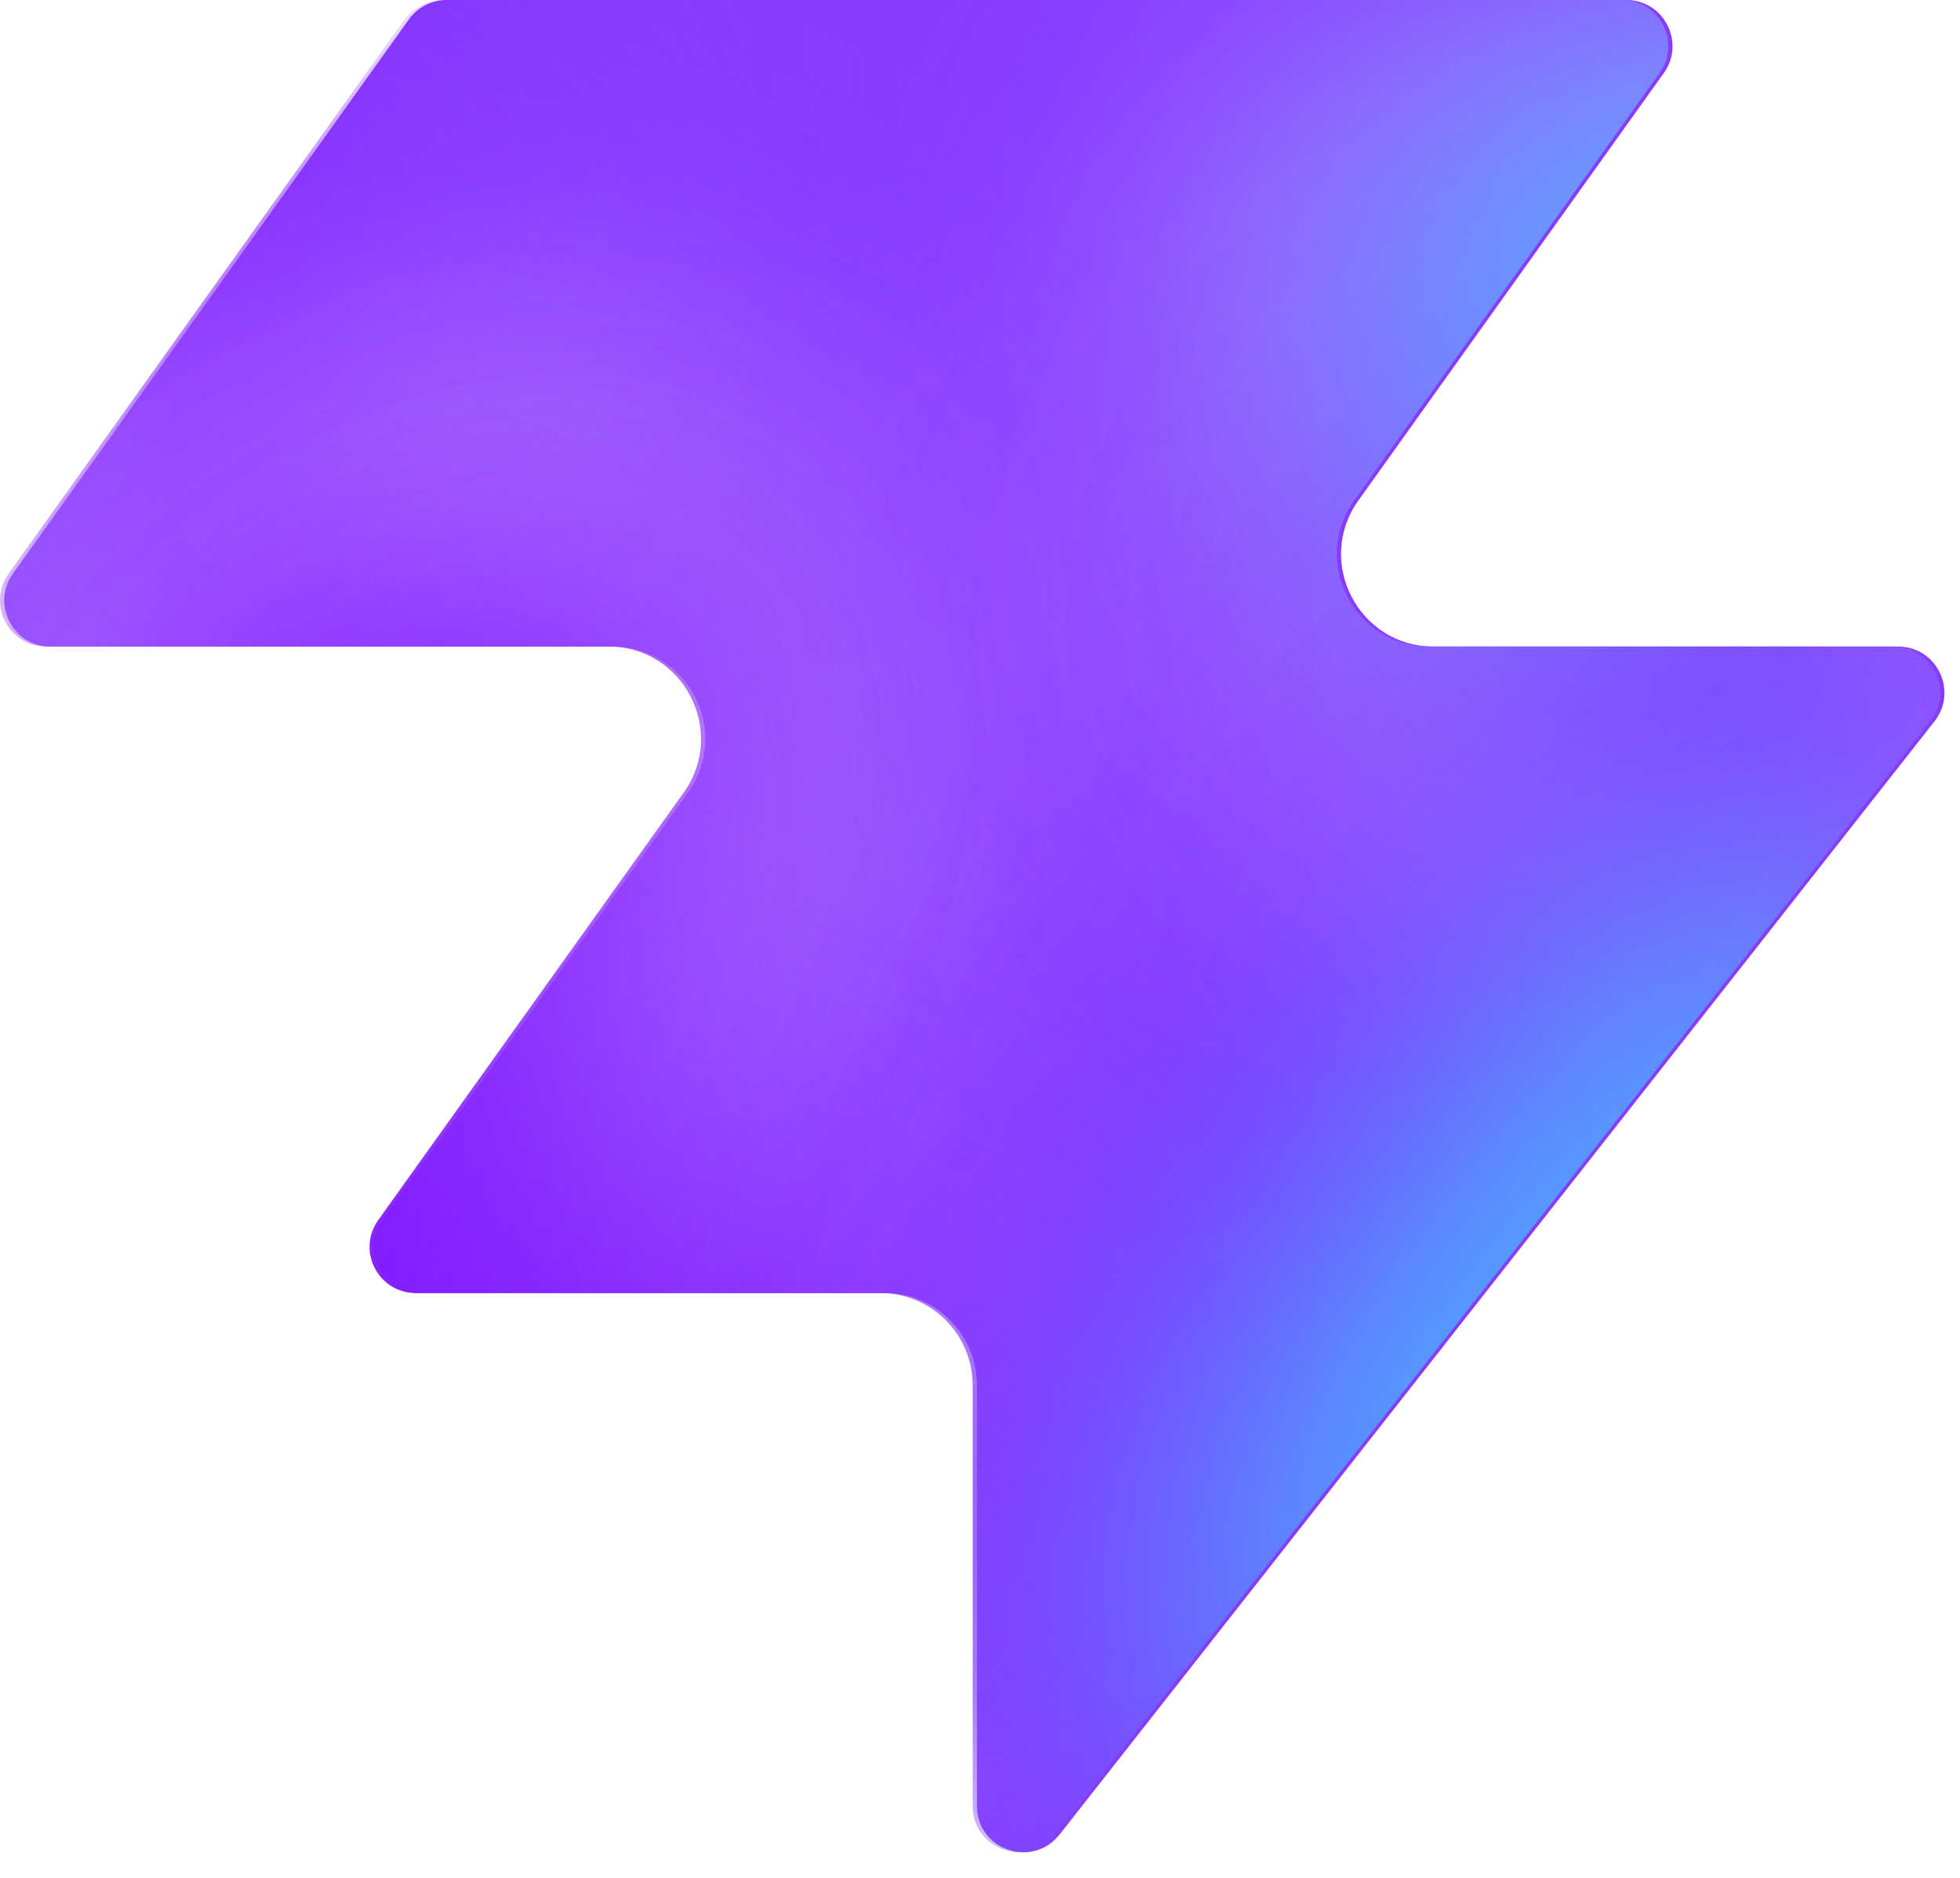
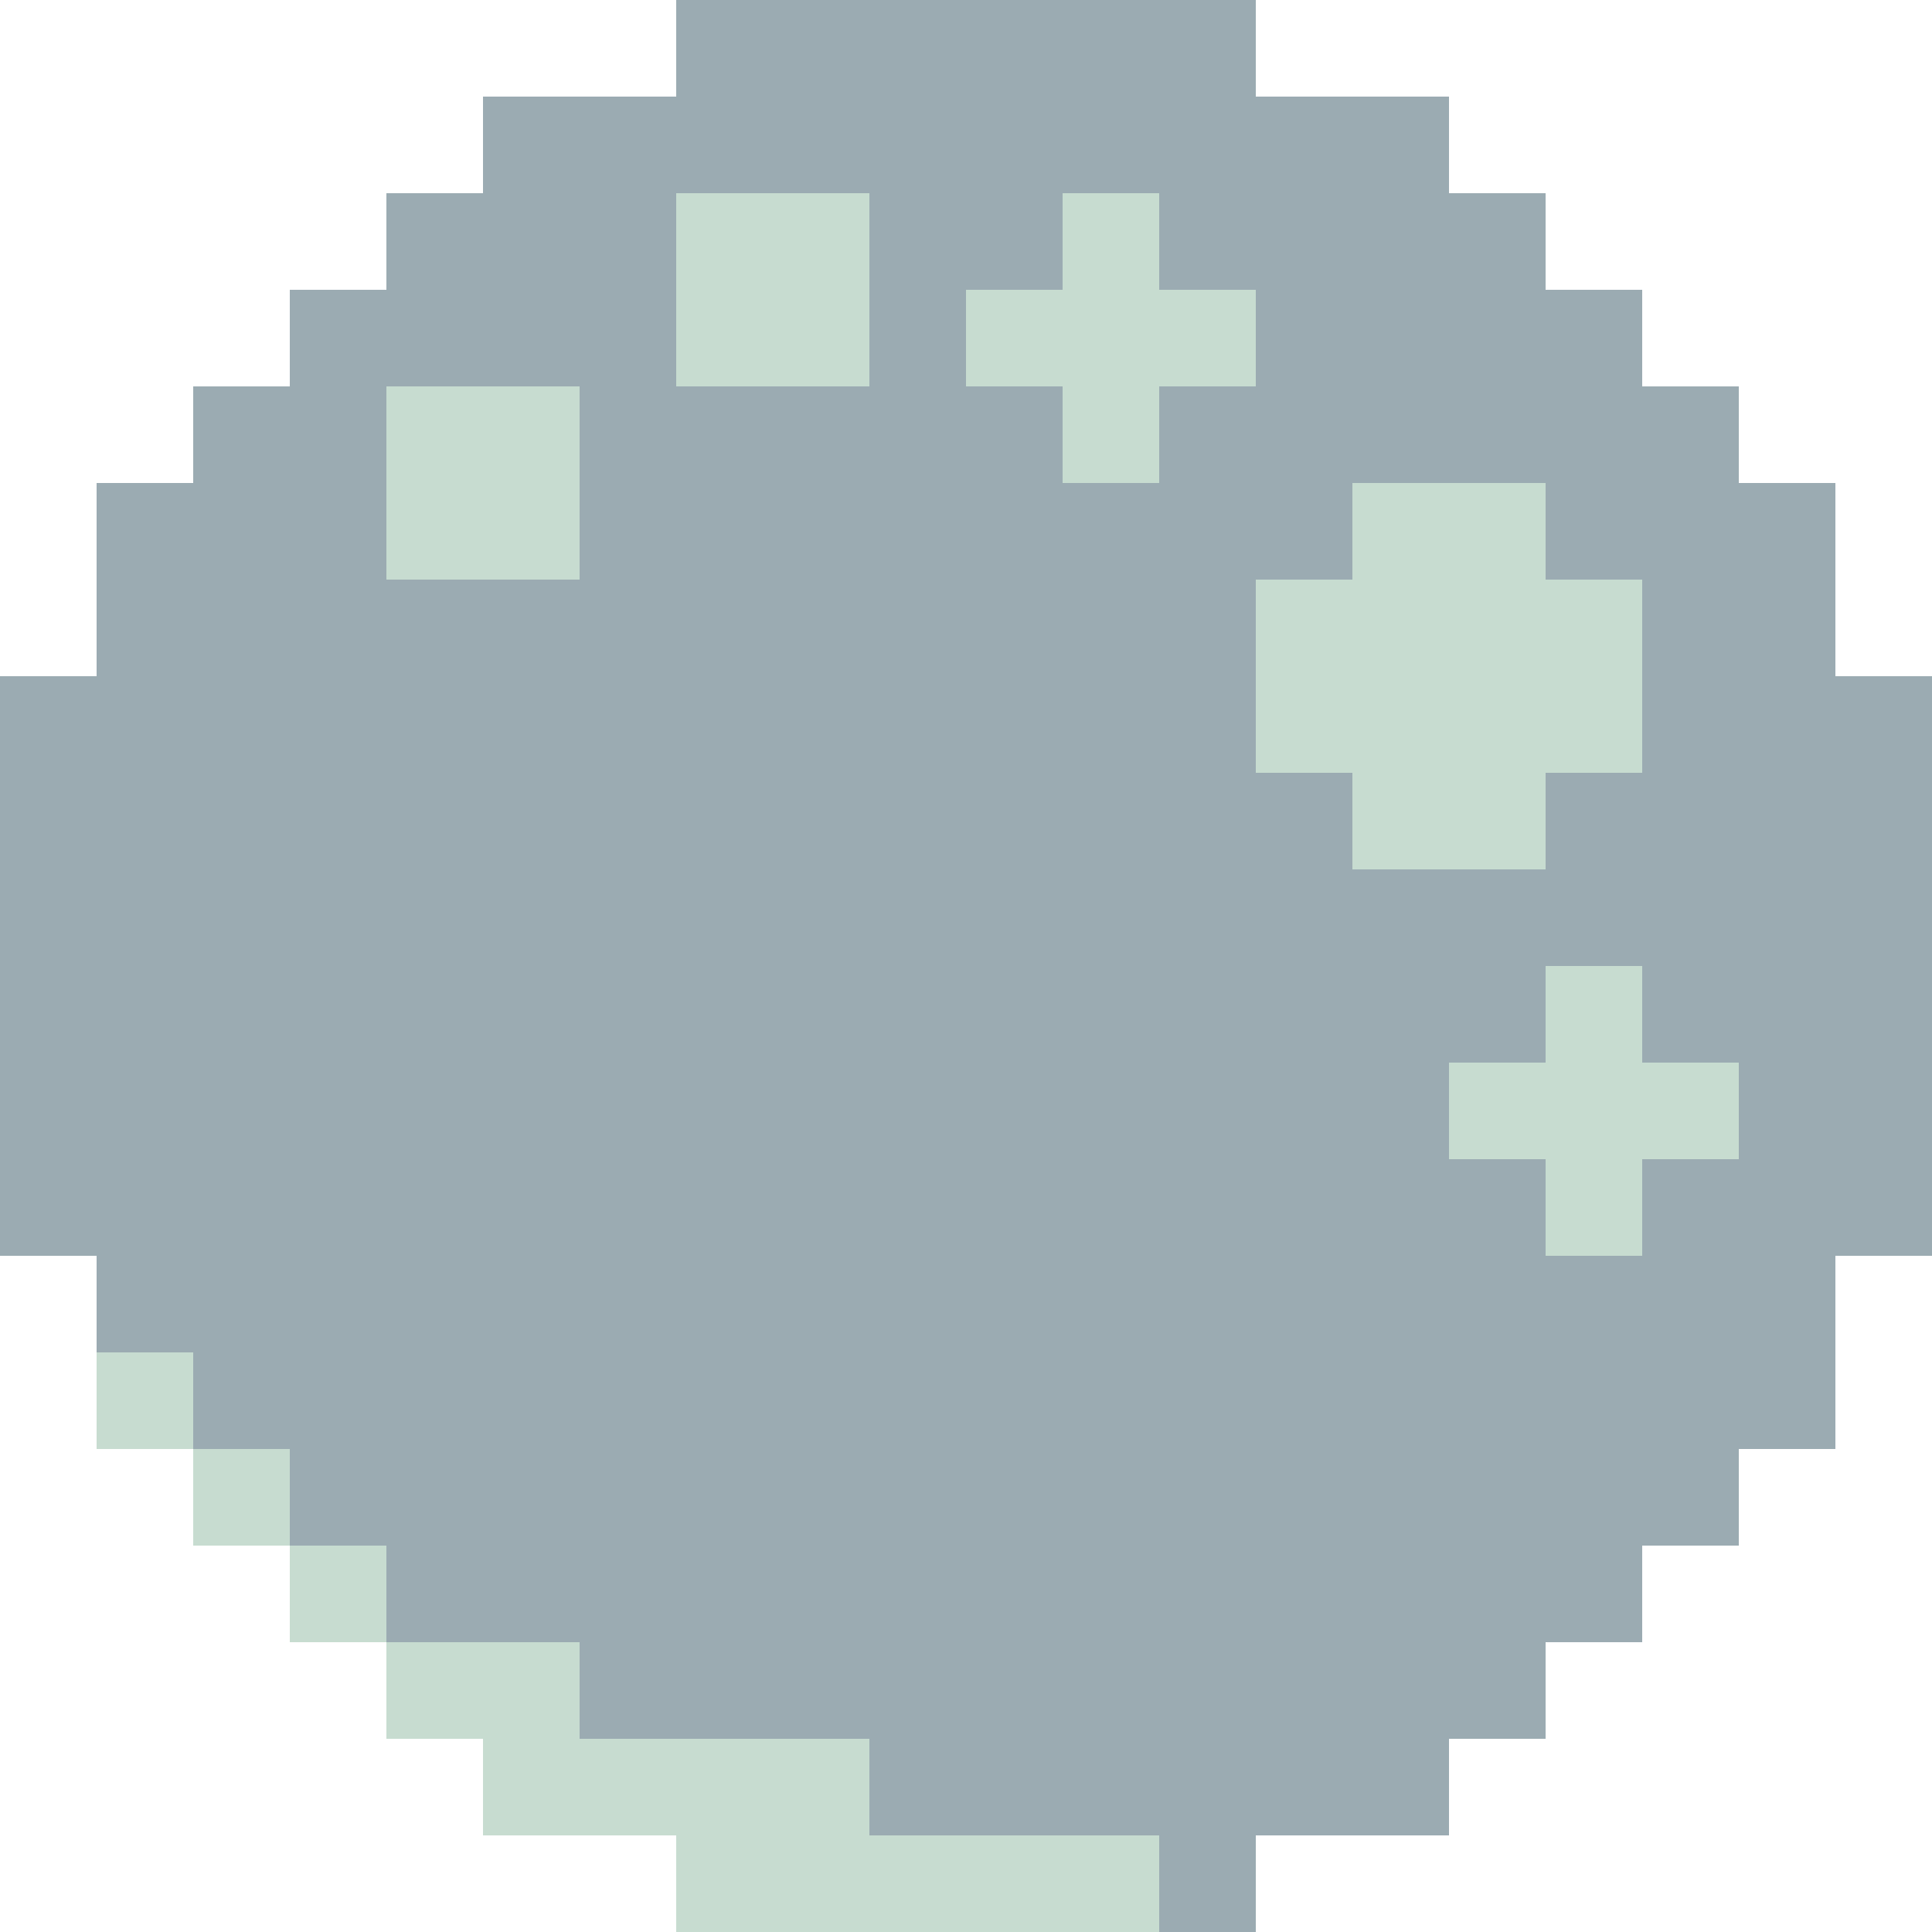
- <svg xmlns="http://www.w3.org/2000/svg" width="48" height="46" fill="none" viewBox="0 0 48 46">
-   <path fill="#863bff" d="M25.946 44.938c-.664.845-2.021.375-2.021-.698V33.937a2.26 2.26 0 0 0-2.262-2.262H10.287c-.92 0-1.456-1.04-.92-1.788l7.48-10.471c1.07-1.497 0-3.578-1.842-3.578H1.237c-.92 0-1.456-1.04-.92-1.788L10.013.474c.214-.297.556-.474.92-.474h28.894c.92 0 1.456 1.04.92 1.788l-7.48 10.471c-1.07 1.498 0 3.579 1.842 3.579h11.377c.943 0 1.473 1.088.89 1.83L25.947 44.94z" style="fill:#863bff;fill:color(display-p3 .525 .23 1);fill-opacity:1" />
-   <mask id="a" width="48" height="46" x="0" y="0" maskUnits="userSpaceOnUse" style="mask-type:alpha">
-     <path fill="#000" d="M25.842 44.938c-.664.844-2.021.375-2.021-.698V33.937a2.26 2.26 0 0 0-2.262-2.262H10.183c-.92 0-1.456-1.04-.92-1.788l7.48-10.471c1.07-1.498 0-3.579-1.842-3.579H1.133c-.92 0-1.456-1.04-.92-1.787L9.91.473c.214-.297.556-.474.92-.474h28.894c.92 0 1.456 1.04.92 1.788l-7.48 10.471c-1.07 1.498 0 3.578 1.842 3.578h11.377c.943 0 1.473 1.088.89 1.832L25.843 44.94z" style="fill:#000;fill-opacity:1" />
-   </mask>
-   <g mask="url(#a)">
-     <g filter="url(#b)">
-       <ellipse cx="5.508" cy="14.704" fill="#ede6ff" rx="5.508" ry="14.704" style="fill:#ede6ff;fill:color(display-p3 .927 .903 1);fill-opacity:1" transform="matrix(.00324 1 1 -.00324 -4.47 31.516)" />
-     </g>
-     <g filter="url(#c)">
-       <ellipse cx="10.399" cy="29.851" fill="#ede6ff" rx="10.399" ry="29.851" style="fill:#ede6ff;fill:color(display-p3 .927 .903 1);fill-opacity:1" transform="matrix(.00324 1 1 -.00324 -39.328 7.883)" />
-     </g>
-     <g filter="url(#d)">
-       <ellipse cx="5.508" cy="30.487" fill="#7e14ff" rx="5.508" ry="30.487" style="fill:#7e14ff;fill:color(display-p3 .492 .077 1);fill-opacity:1" transform="rotate(89.814 -25.913 -14.639)scale(1 -1)" />
-     </g>
-     <g filter="url(#e)">
-       <ellipse cx="5.508" cy="30.599" fill="#7e14ff" rx="5.508" ry="30.599" style="fill:#7e14ff;fill:color(display-p3 .492 .077 1);fill-opacity:1" transform="rotate(89.814 -32.644 -3.334)scale(1 -1)" />
-     </g>
-     <g filter="url(#f)">
-       <ellipse cx="5.508" cy="30.599" fill="#7e14ff" rx="5.508" ry="30.599" style="fill:#7e14ff;fill:color(display-p3 .492 .077 1);fill-opacity:1" transform="matrix(.00324 1 1 -.00324 -34.34 30.47)" />
-     </g>
-     <g filter="url(#g)">
-       <ellipse cx="14.072" cy="22.078" fill="#ede6ff" rx="14.072" ry="22.078" style="fill:#ede6ff;fill:color(display-p3 .927 .903 1);fill-opacity:1" transform="rotate(93.35 24.506 48.493)scale(-1 1)" />
-     </g>
-     <g filter="url(#h)">
-       <ellipse cx="3.47" cy="21.501" fill="#7e14ff" rx="3.47" ry="21.501" style="fill:#7e14ff;fill:color(display-p3 .492 .077 1);fill-opacity:1" transform="rotate(89.009 28.708 47.59)scale(-1 1)" />
-     </g>
-     <g filter="url(#i)">
-       <ellipse cx="3.47" cy="21.501" fill="#7e14ff" rx="3.47" ry="21.501" style="fill:#7e14ff;fill:color(display-p3 .492 .077 1);fill-opacity:1" transform="rotate(89.009 28.708 47.59)scale(-1 1)" />
-     </g>
-     <g filter="url(#j)">
-       <ellipse cx=".387" cy="8.972" fill="#7e14ff" rx="4.407" ry="29.108" style="fill:#7e14ff;fill:color(display-p3 .492 .077 1);fill-opacity:1" transform="rotate(39.51 .387 8.972)" />
-     </g>
-     <g filter="url(#k)">
-       <ellipse cx="47.523" cy="-6.092" fill="#7e14ff" rx="4.407" ry="29.108" style="fill:#7e14ff;fill:color(display-p3 .492 .077 1);fill-opacity:1" transform="rotate(37.892 47.523 -6.092)" />
-     </g>
-     <g filter="url(#l)">
-       <ellipse cx="41.412" cy="6.333" fill="#47bfff" rx="5.971" ry="9.665" style="fill:#47bfff;fill:color(display-p3 .28 .748 1);fill-opacity:1" transform="rotate(37.892 41.412 6.333)" />
-     </g>
-     <g filter="url(#m)">
-       <ellipse cx="-1.879" cy="38.332" fill="#7e14ff" rx="4.407" ry="29.108" style="fill:#7e14ff;fill:color(display-p3 .492 .077 1);fill-opacity:1" transform="rotate(37.892 -1.88 38.332)" />
-     </g>
-     <g filter="url(#n)">
-       <ellipse cx="-1.879" cy="38.332" fill="#7e14ff" rx="4.407" ry="29.108" style="fill:#7e14ff;fill:color(display-p3 .492 .077 1);fill-opacity:1" transform="rotate(37.892 -1.88 38.332)" />
-     </g>
-     <g filter="url(#o)">
-       <ellipse cx="35.651" cy="29.907" fill="#7e14ff" rx="4.407" ry="29.108" style="fill:#7e14ff;fill:color(display-p3 .492 .077 1);fill-opacity:1" transform="rotate(37.892 35.651 29.907)" />
-     </g>
-     <g filter="url(#p)">
-       <ellipse cx="38.418" cy="32.4" fill="#47bfff" rx="5.971" ry="15.297" style="fill:#47bfff;fill:color(display-p3 .28 .748 1);fill-opacity:1" transform="rotate(37.892 38.418 32.4)" />
-     </g>
-   </g>
-   <defs>
-     <filter id="b" width="60.045" height="41.654" x="-19.77" y="16.149" color-interpolation-filters="sRGB" filterUnits="userSpaceOnUse">
-       <feFlood flood-opacity="0" result="BackgroundImageFix" />
-       <feBlend in="SourceGraphic" in2="BackgroundImageFix" result="shape" />
-       <feGaussianBlur result="effect1_foregroundBlur_2002_17158" stdDeviation="7.659" />
-     </filter>
-     <filter id="c" width="90.34" height="51.437" x="-54.613" y="-7.533" color-interpolation-filters="sRGB" filterUnits="userSpaceOnUse">
-       <feFlood flood-opacity="0" result="BackgroundImageFix" />
-       <feBlend in="SourceGraphic" in2="BackgroundImageFix" result="shape" />
-       <feGaussianBlur result="effect1_foregroundBlur_2002_17158" stdDeviation="7.659" />
-     </filter>
-     <filter id="d" width="79.355" height="29.4" x="-49.64" y="2.03" color-interpolation-filters="sRGB" filterUnits="userSpaceOnUse">
-       <feFlood flood-opacity="0" result="BackgroundImageFix" />
-       <feBlend in="SourceGraphic" in2="BackgroundImageFix" result="shape" />
-       <feGaussianBlur result="effect1_foregroundBlur_2002_17158" stdDeviation="4.596" />
-     </filter>
-     <filter id="e" width="79.579" height="29.4" x="-45.045" y="20.029" color-interpolation-filters="sRGB" filterUnits="userSpaceOnUse">
-       <feFlood flood-opacity="0" result="BackgroundImageFix" />
-       <feBlend in="SourceGraphic" in2="BackgroundImageFix" result="shape" />
-       <feGaussianBlur result="effect1_foregroundBlur_2002_17158" stdDeviation="4.596" />
-     </filter>
-     <filter id="f" width="79.579" height="29.4" x="-43.513" y="21.178" color-interpolation-filters="sRGB" filterUnits="userSpaceOnUse">
-       <feFlood flood-opacity="0" result="BackgroundImageFix" />
-       <feBlend in="SourceGraphic" in2="BackgroundImageFix" result="shape" />
-       <feGaussianBlur result="effect1_foregroundBlur_2002_17158" stdDeviation="4.596" />
-     </filter>
-     <filter id="g" width="74.749" height="58.852" x="15.756" y="-17.901" color-interpolation-filters="sRGB" filterUnits="userSpaceOnUse">
-       <feFlood flood-opacity="0" result="BackgroundImageFix" />
-       <feBlend in="SourceGraphic" in2="BackgroundImageFix" result="shape" />
-       <feGaussianBlur result="effect1_foregroundBlur_2002_17158" stdDeviation="7.659" />
-     </filter>
-     <filter id="h" width="61.377" height="25.362" x="23.548" y="2.284" color-interpolation-filters="sRGB" filterUnits="userSpaceOnUse">
-       <feFlood flood-opacity="0" result="BackgroundImageFix" />
-       <feBlend in="SourceGraphic" in2="BackgroundImageFix" result="shape" />
-       <feGaussianBlur result="effect1_foregroundBlur_2002_17158" stdDeviation="4.596" />
-     </filter>
-     <filter id="i" width="61.377" height="25.362" x="23.548" y="2.284" color-interpolation-filters="sRGB" filterUnits="userSpaceOnUse">
-       <feFlood flood-opacity="0" result="BackgroundImageFix" />
-       <feBlend in="SourceGraphic" in2="BackgroundImageFix" result="shape" />
-       <feGaussianBlur result="effect1_foregroundBlur_2002_17158" stdDeviation="4.596" />
-     </filter>
-     <filter id="j" width="56.045" height="63.649" x="-27.636" y="-22.853" color-interpolation-filters="sRGB" filterUnits="userSpaceOnUse">
-       <feFlood flood-opacity="0" result="BackgroundImageFix" />
-       <feBlend in="SourceGraphic" in2="BackgroundImageFix" result="shape" />
-       <feGaussianBlur result="effect1_foregroundBlur_2002_17158" stdDeviation="4.596" />
-     </filter>
-     <filter id="k" width="54.814" height="64.646" x="20.116" y="-38.415" color-interpolation-filters="sRGB" filterUnits="userSpaceOnUse">
-       <feFlood flood-opacity="0" result="BackgroundImageFix" />
-       <feBlend in="SourceGraphic" in2="BackgroundImageFix" result="shape" />
-       <feGaussianBlur result="effect1_foregroundBlur_2002_17158" stdDeviation="4.596" />
-     </filter>
-     <filter id="l" width="33.541" height="35.313" x="24.641" y="-11.323" color-interpolation-filters="sRGB" filterUnits="userSpaceOnUse">
-       <feFlood flood-opacity="0" result="BackgroundImageFix" />
-       <feBlend in="SourceGraphic" in2="BackgroundImageFix" result="shape" />
-       <feGaussianBlur result="effect1_foregroundBlur_2002_17158" stdDeviation="4.596" />
-     </filter>
-     <filter id="m" width="54.814" height="64.646" x="-29.286" y="6.009" color-interpolation-filters="sRGB" filterUnits="userSpaceOnUse">
-       <feFlood flood-opacity="0" result="BackgroundImageFix" />
-       <feBlend in="SourceGraphic" in2="BackgroundImageFix" result="shape" />
-       <feGaussianBlur result="effect1_foregroundBlur_2002_17158" stdDeviation="4.596" />
-     </filter>
-     <filter id="n" width="54.814" height="64.646" x="-29.286" y="6.009" color-interpolation-filters="sRGB" filterUnits="userSpaceOnUse">
-       <feFlood flood-opacity="0" result="BackgroundImageFix" />
-       <feBlend in="SourceGraphic" in2="BackgroundImageFix" result="shape" />
-       <feGaussianBlur result="effect1_foregroundBlur_2002_17158" stdDeviation="4.596" />
-     </filter>
-     <filter id="o" width="54.814" height="64.646" x="8.244" y="-2.416" color-interpolation-filters="sRGB" filterUnits="userSpaceOnUse">
-       <feFlood flood-opacity="0" result="BackgroundImageFix" />
-       <feBlend in="SourceGraphic" in2="BackgroundImageFix" result="shape" />
-       <feGaussianBlur result="effect1_foregroundBlur_2002_17158" stdDeviation="4.596" />
-     </filter>
-     <filter id="p" width="39.409" height="43.623" x="18.713" y="10.588" color-interpolation-filters="sRGB" filterUnits="userSpaceOnUse">
-       <feFlood flood-opacity="0" result="BackgroundImageFix" />
-       <feBlend in="SourceGraphic" in2="BackgroundImageFix" result="shape" />
-       <feGaussianBlur result="effect1_foregroundBlur_2002_17158" stdDeviation="4.596" />
-     </filter>
-   </defs>
+ <svg xmlns="http://www.w3.org/2000/svg" version="1.1" width="20" height="20" shape-rendering="crispEdges">
+   <rect x="7" y="0" width="6" height="2" fill="#9BABB2" />
+   <rect x="5" y="1" width="2" height="3" fill="#9BABB2" />
+   <rect x="13" y="1" width="2" height="4" fill="#9BABB2" />
+   <rect x="4" y="2" width="1" height="2" fill="#9BABB2" />
+   <rect x="7" y="2" width="2" height="2" fill="#C7DCD0" />
+   <rect x="9" y="2" width="2" height="1" fill="#9BABB2" />
+   <rect x="11" y="2" width="1" height="3" fill="#C7DCD0" />
+   <rect x="12" y="2" width="1" height="1" fill="#9BABB2" />
+   <rect x="15" y="2" width="1" height="3" fill="#9BABB2" />
+   <rect x="3" y="3" width="1" height="13" fill="#9BABB2" />
+   <rect x="9" y="3" width="1" height="16" fill="#9BABB2" />
+   <rect x="10" y="3" width="1" height="1" fill="#C7DCD0" />
+   <rect x="12" y="3" width="1" height="1" fill="#C7DCD0" />
+   <rect x="16" y="3" width="1" height="3" fill="#9BABB2" />
+   <rect x="2" y="4" width="1" height="11" fill="#9BABB2" />
+   <rect x="4" y="4" width="2" height="2" fill="#C7DCD0" />
+   <rect x="6" y="4" width="3" height="14" fill="#9BABB2" />
+   <rect x="10" y="4" width="1" height="15" fill="#9BABB2" />
+   <rect x="12" y="4" width="1" height="16" fill="#9BABB2" />
+   <rect x="17" y="4" width="1" height="7" fill="#9BABB2" />
+   <rect x="1" y="5" width="1" height="9" fill="#9BABB2" />
+   <rect x="11" y="5" width="1" height="14" fill="#9BABB2" />
+   <rect x="13" y="5" width="1" height="1" fill="#9BABB2" />
+   <rect x="14" y="5" width="2" height="4" fill="#C7DCD0" />
+   <rect x="18" y="5" width="1" height="10" fill="#9BABB2" />
+   <rect x="4" y="6" width="2" height="11" fill="#9BABB2" />
+   <rect x="13" y="6" width="1" height="2" fill="#C7DCD0" />
+   <rect x="16" y="6" width="1" height="2" fill="#C7DCD0" />
+   <rect x="0" y="7" width="1" height="6" fill="#9BABB2" />
+   <rect x="19" y="7" width="1" height="6" fill="#9BABB2" />
+   <rect x="13" y="8" width="1" height="11" fill="#9BABB2" />
+   <rect x="16" y="8" width="1" height="2" fill="#9BABB2" />
+   <rect x="14" y="9" width="2" height="2" fill="#9BABB2" />
+   <rect x="16" y="10" width="1" height="3" fill="#C7DCD0" />
+   <rect x="14" y="11" width="1" height="8" fill="#9BABB2" />
+   <rect x="15" y="11" width="1" height="1" fill="#C7DCD0" />
+   <rect x="17" y="11" width="1" height="1" fill="#C7DCD0" />
+   <rect x="15" y="12" width="1" height="6" fill="#9BABB2" />
+   <rect x="17" y="12" width="1" height="4" fill="#9BABB2" />
+   <rect x="16" y="13" width="1" height="4" fill="#9BABB2" />
+   <rect x="1" y="14" width="1" height="1" fill="#C7DCD0" />
+   <rect x="2" y="15" width="1" height="1" fill="#C7DCD0" />
+   <rect x="3" y="16" width="1" height="1" fill="#C7DCD0" />
+   <rect x="4" y="17" width="2" height="1" fill="#C7DCD0" />
+   <rect x="5" y="18" width="4" height="1" fill="#C7DCD0" />
+   <rect x="7" y="19" width="5" height="1" fill="#C7DCD0" />
</svg>
